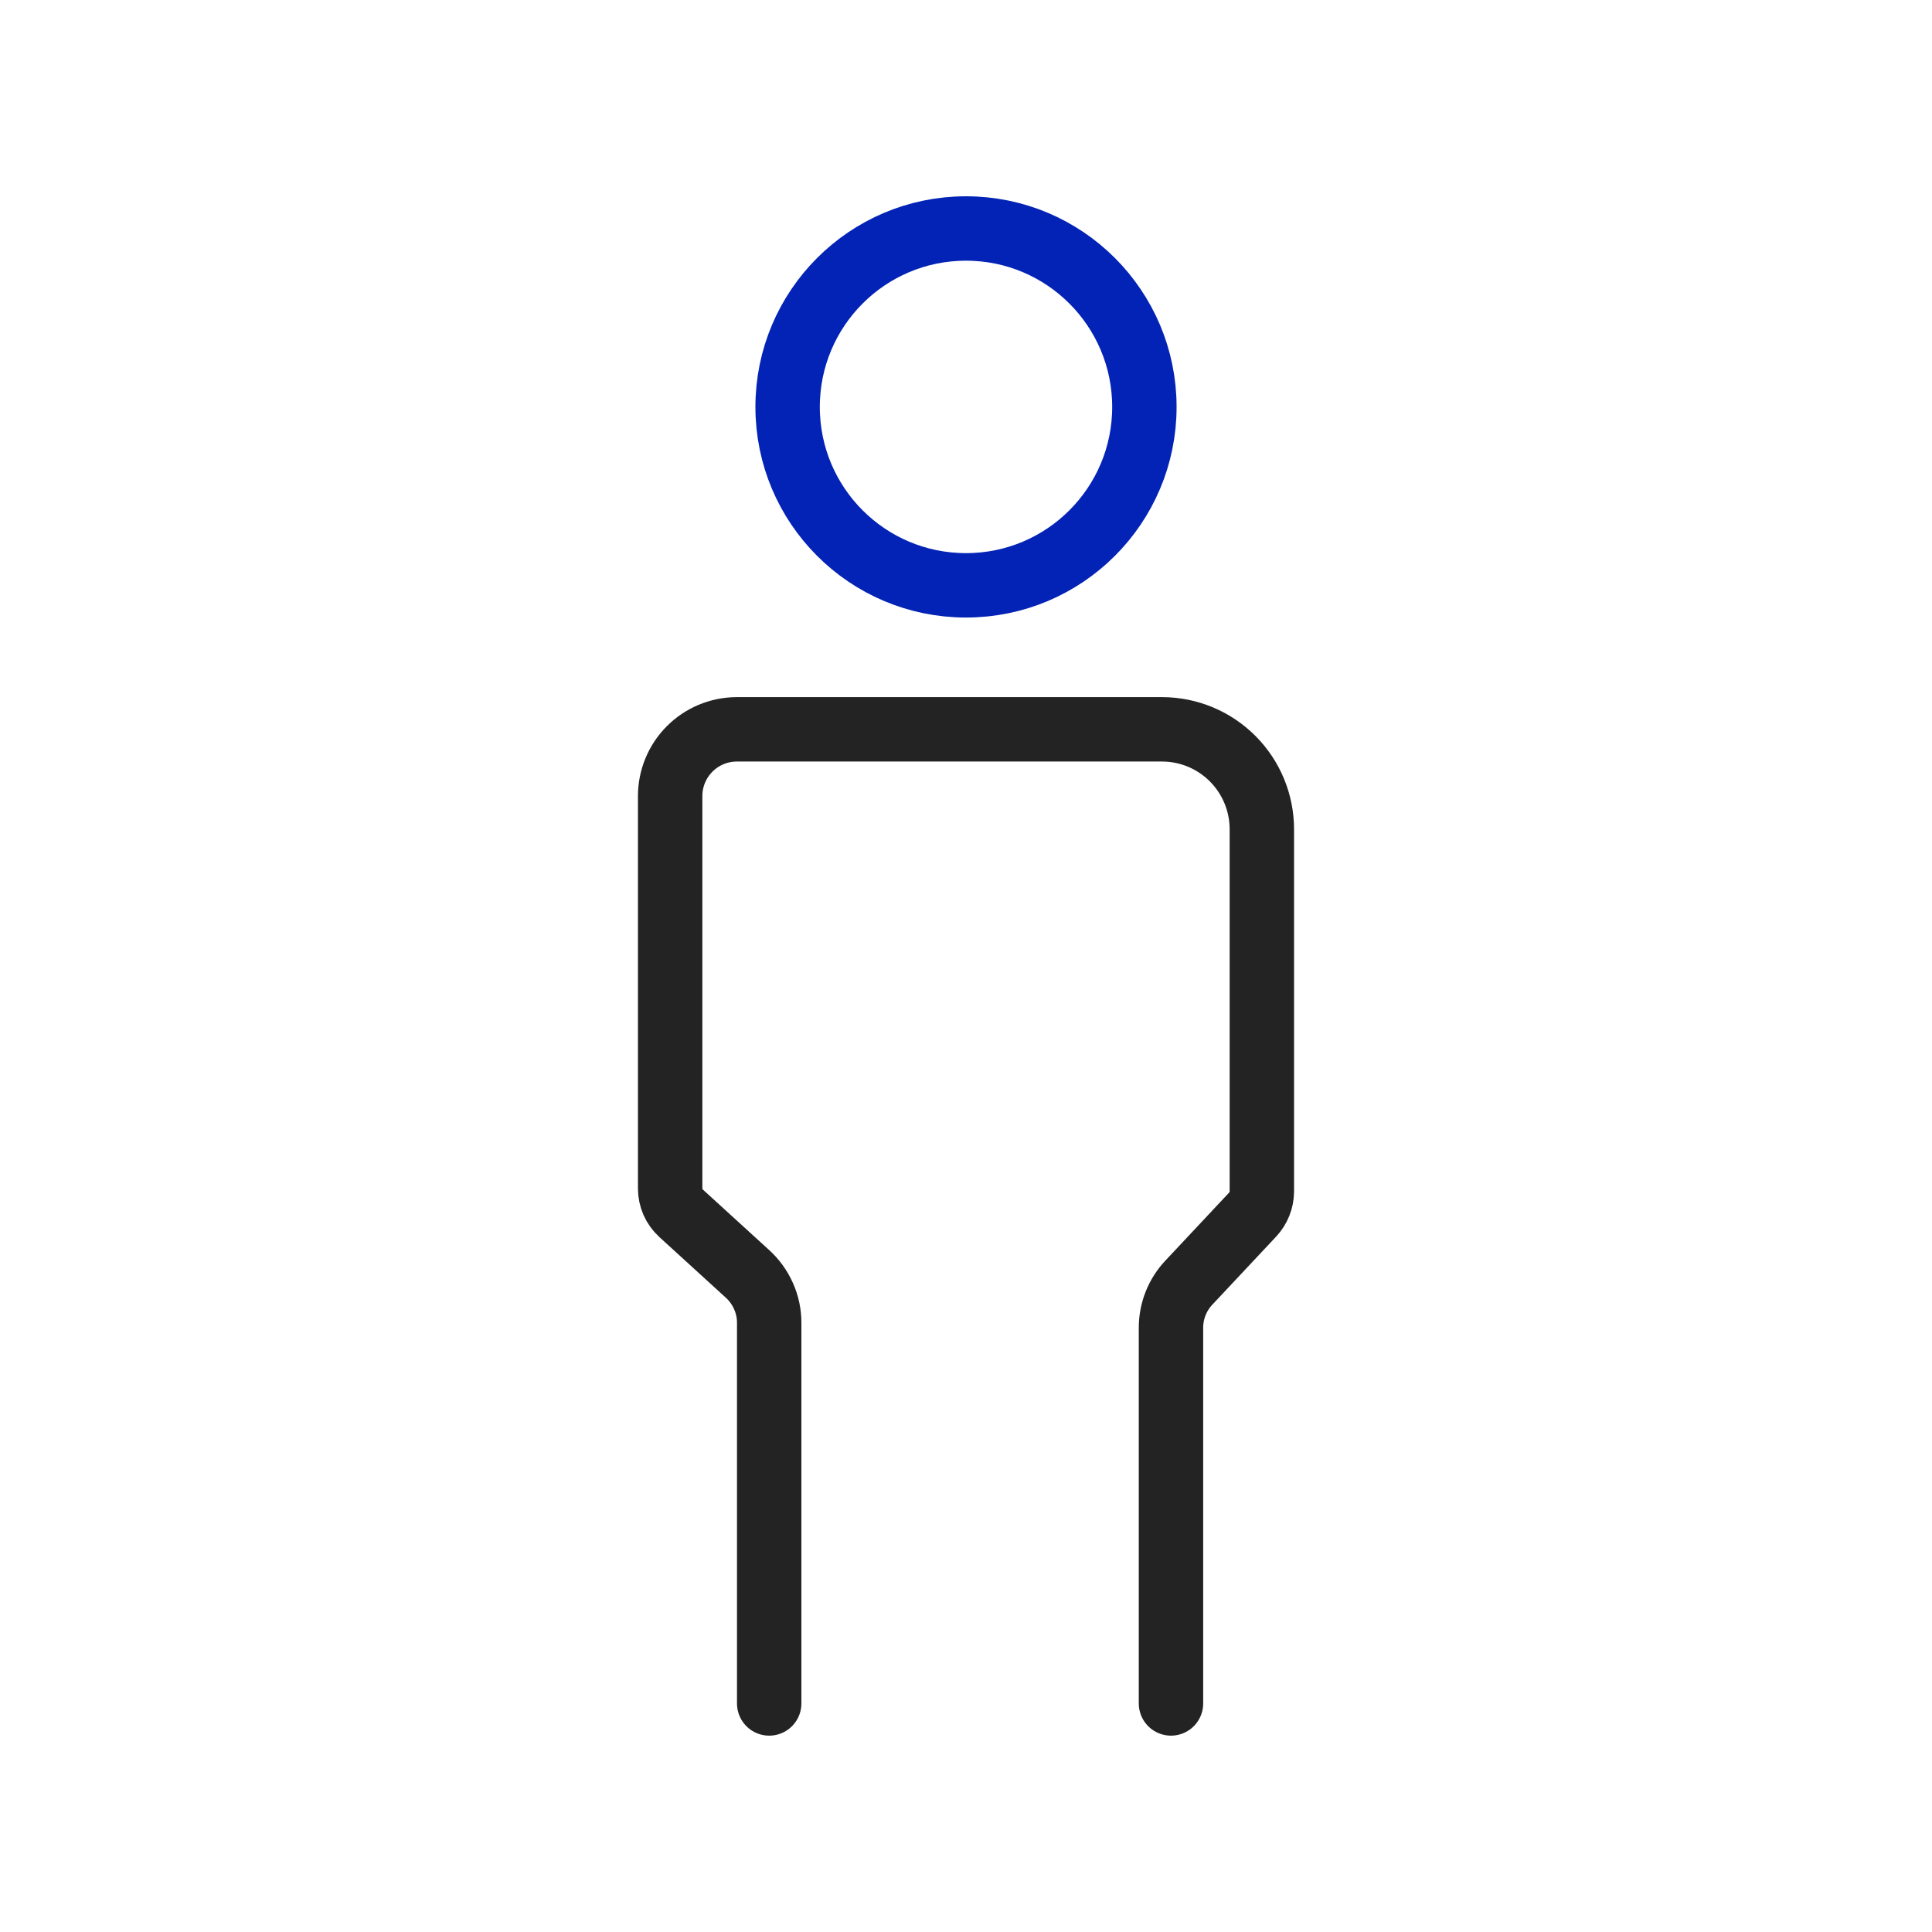
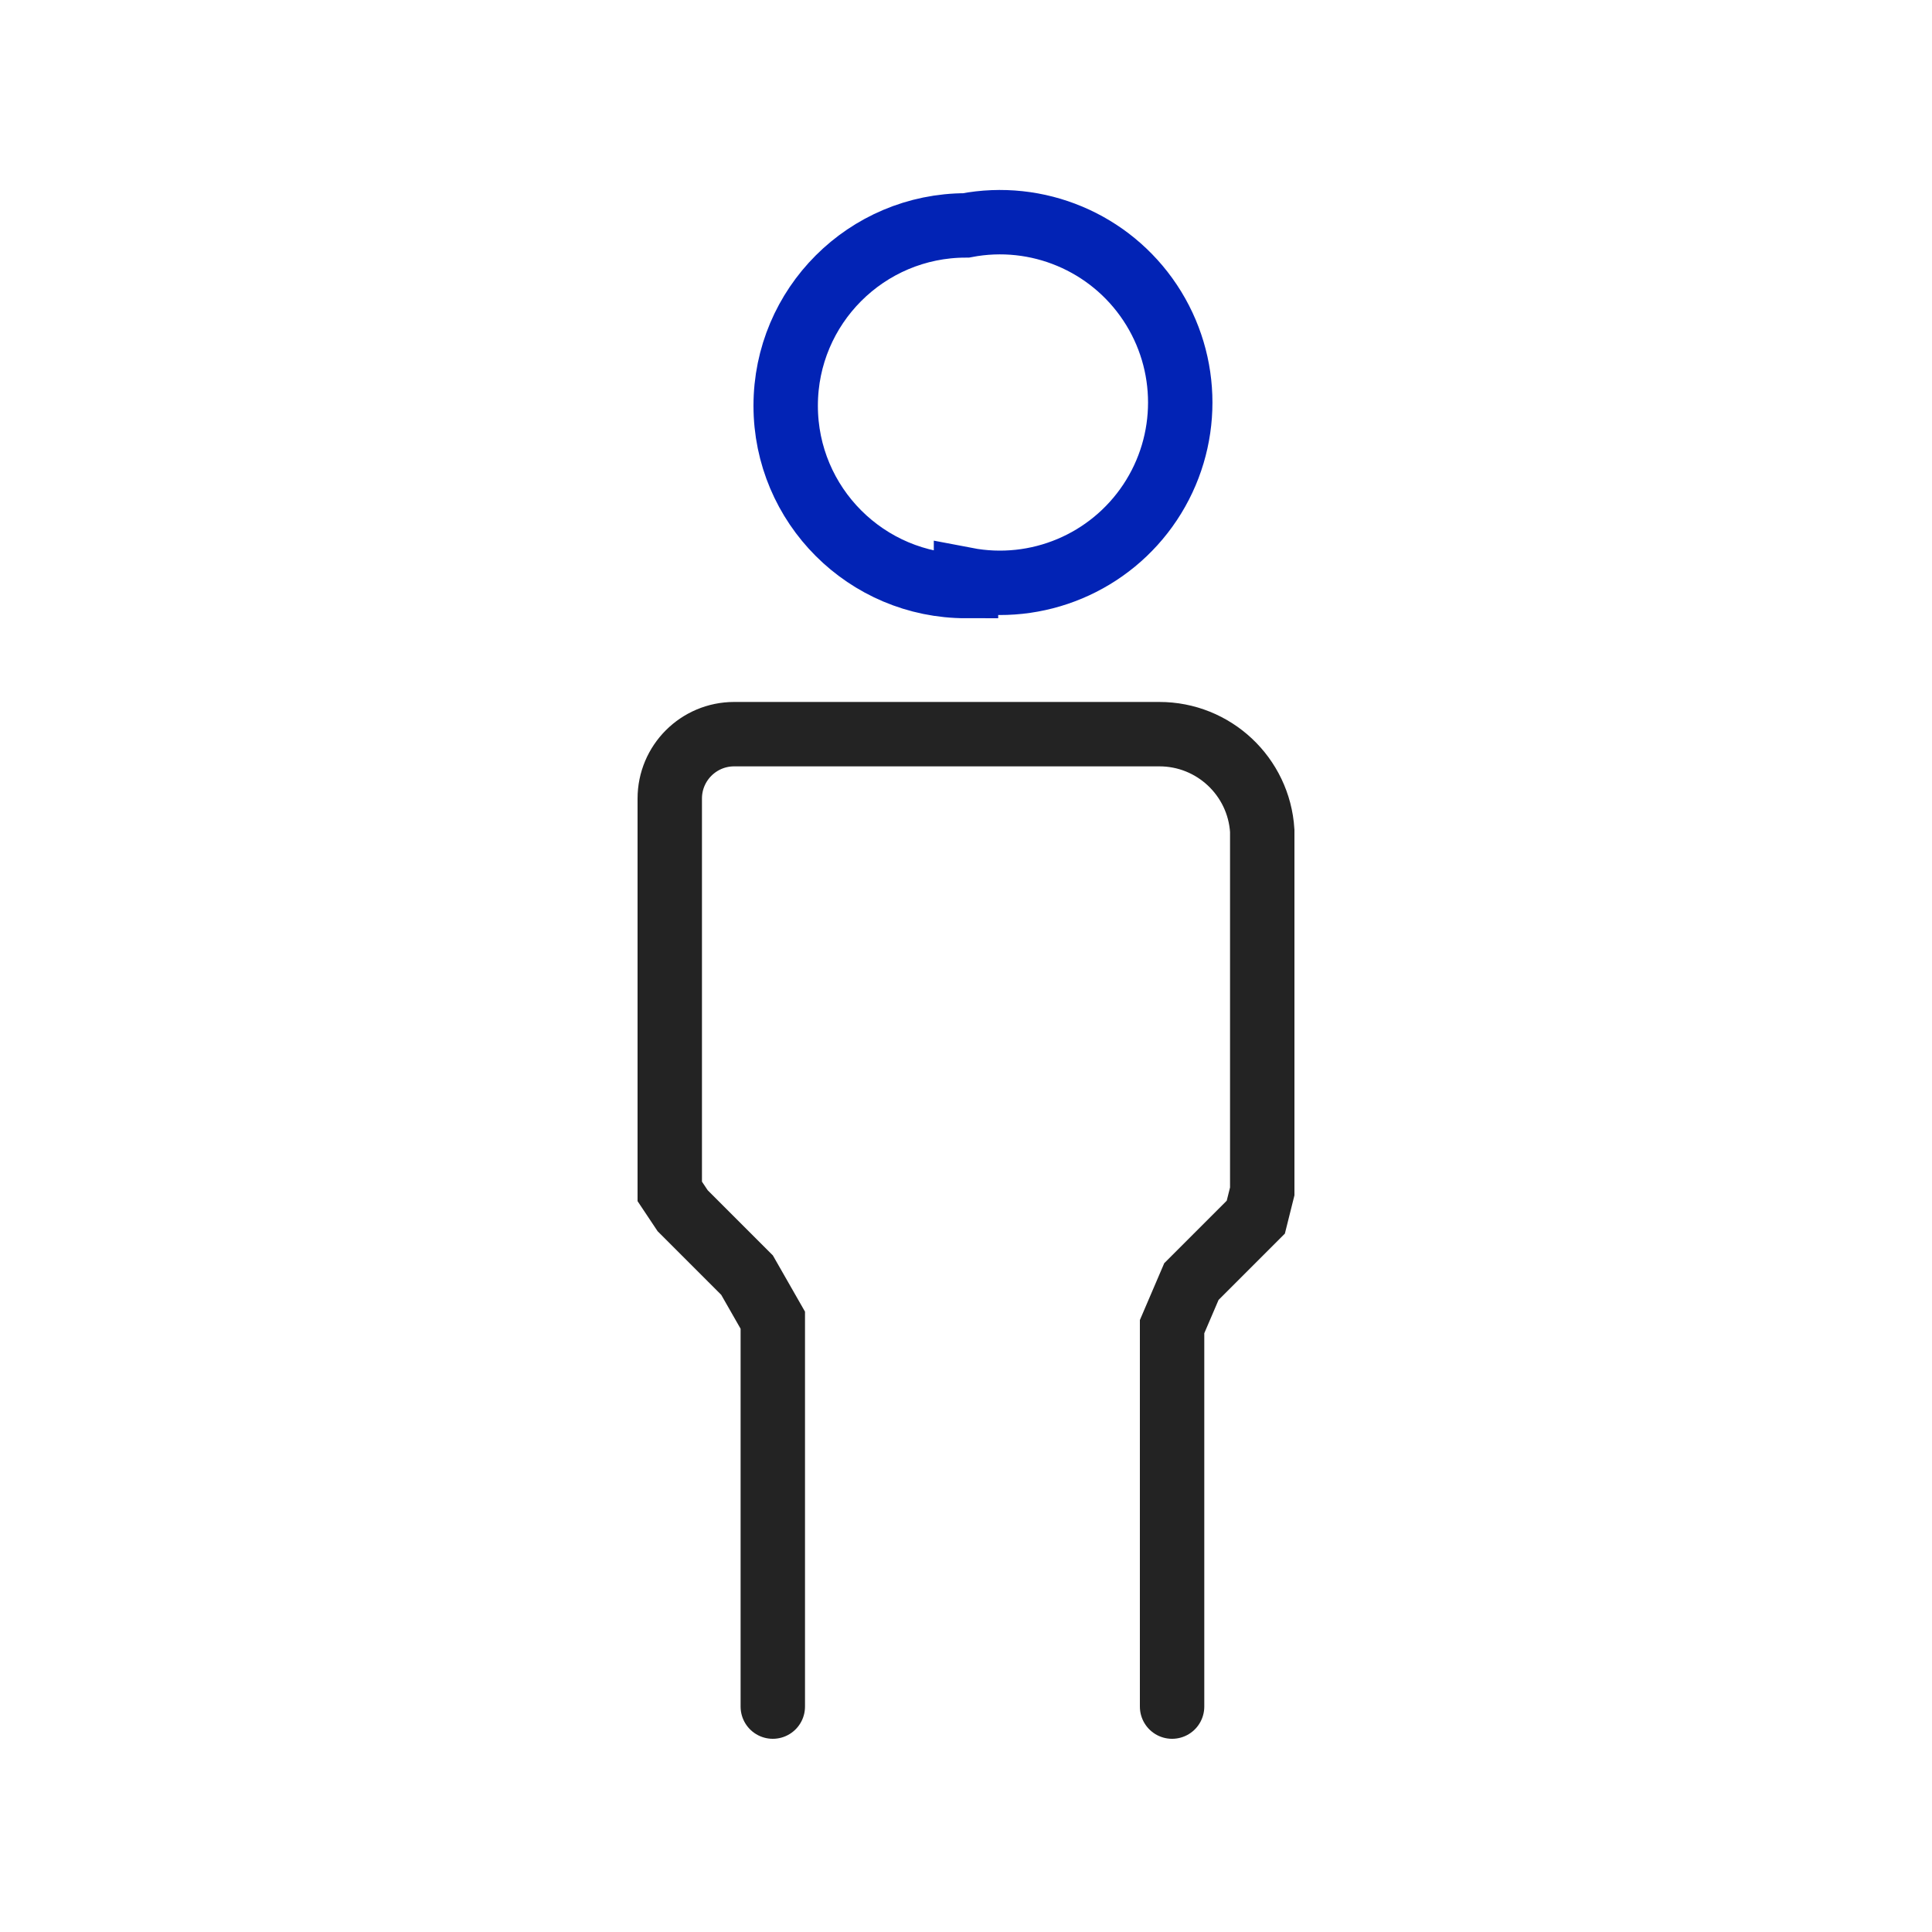
- <svg xmlns="http://www.w3.org/2000/svg" width="30" height="30" viewBox="0 0 30 30" fill="none">
-   <path d="M15 9.089C16.53 9.089 17.77 7.849 17.77 6.319C17.77 4.789 16.53 3.548 15 3.548C13.47 3.548 12.23 4.789 12.23 6.319C12.23 7.849 13.47 9.089 15 9.089Z" stroke="#0223B5" stroke-linecap="round" />
-   <path d="M11.944 26.451V20.545C11.945 20.4 11.915 20.257 11.855 20.124C11.796 19.991 11.71 19.873 11.602 19.776L10.575 18.839C10.522 18.79 10.479 18.731 10.45 18.665C10.421 18.598 10.406 18.527 10.406 18.455V12.361C10.406 12.087 10.515 11.824 10.708 11.63C10.901 11.436 11.164 11.326 11.438 11.325H18.047C18.458 11.326 18.851 11.49 19.141 11.781C19.431 12.072 19.594 12.466 19.594 12.877V18.502C19.593 18.634 19.542 18.761 19.453 18.858L18.464 19.913C18.283 20.103 18.182 20.357 18.183 20.62V26.451" stroke="#232323" stroke-linecap="round" />
+ <svg xmlns="http://www.w3.org/2000/svg" fill="none" viewBox="0 0 30 30">
+   <path d="M15 9a2.8 2.8 0 1 0 0-5.5 2.8 2.8 0 0 0 0 5.6Z" stroke="#0223B5" stroke-linecap="round" />
+   <path d="M12 26.5v-6l-.4-.7-1-1-.2-.3v-6.1a1 1 0 0 1 1-1H18a1.6 1.6 0 0 1 1.6 1.5v5.6l-.1.4-1 1-.3.7v5.9" stroke="#232323" stroke-linecap="round" />
</svg>
